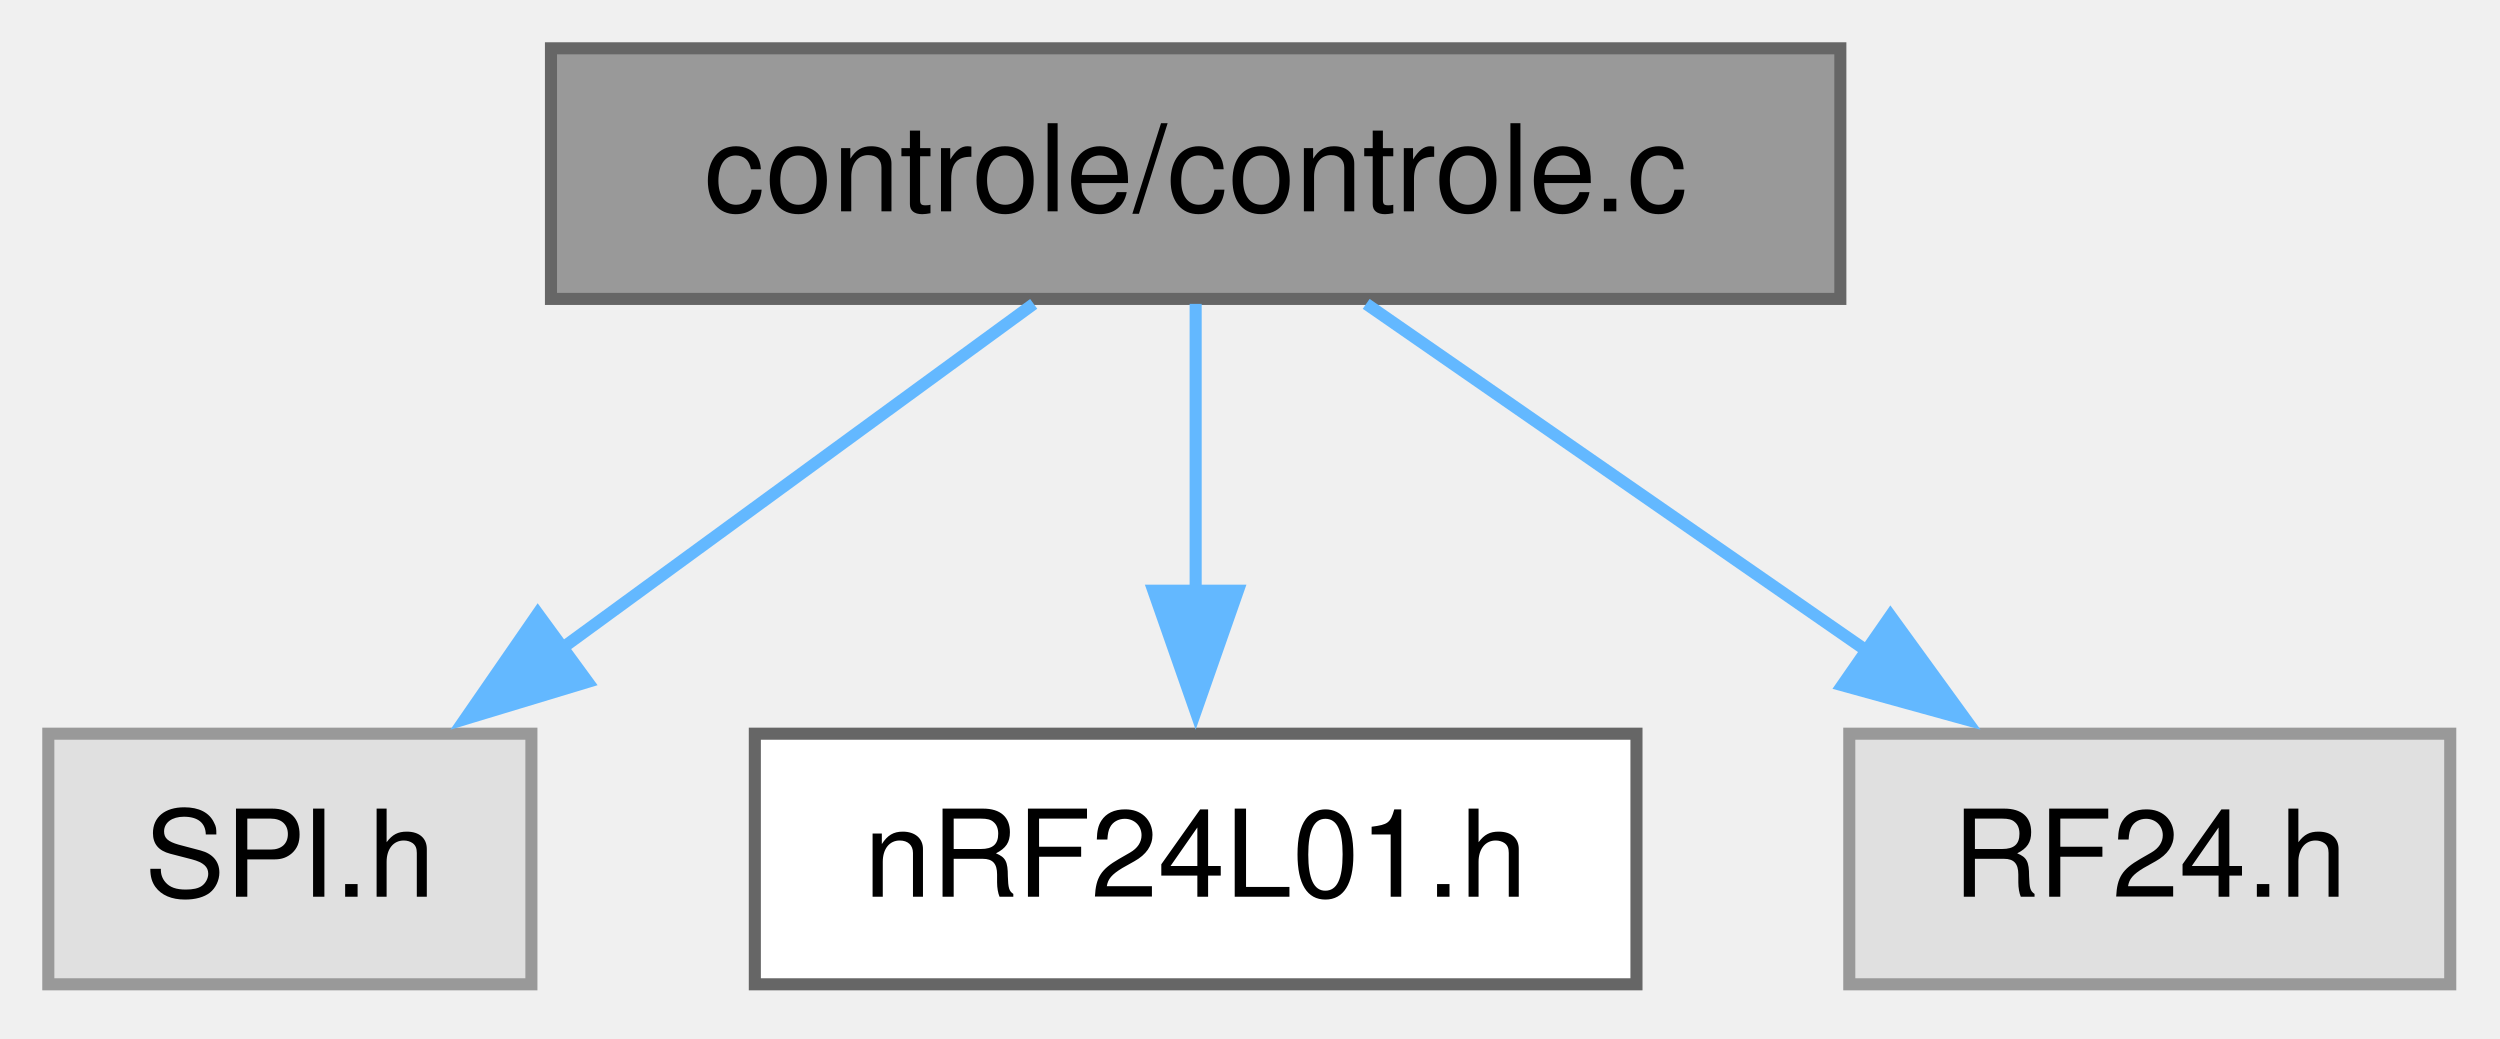
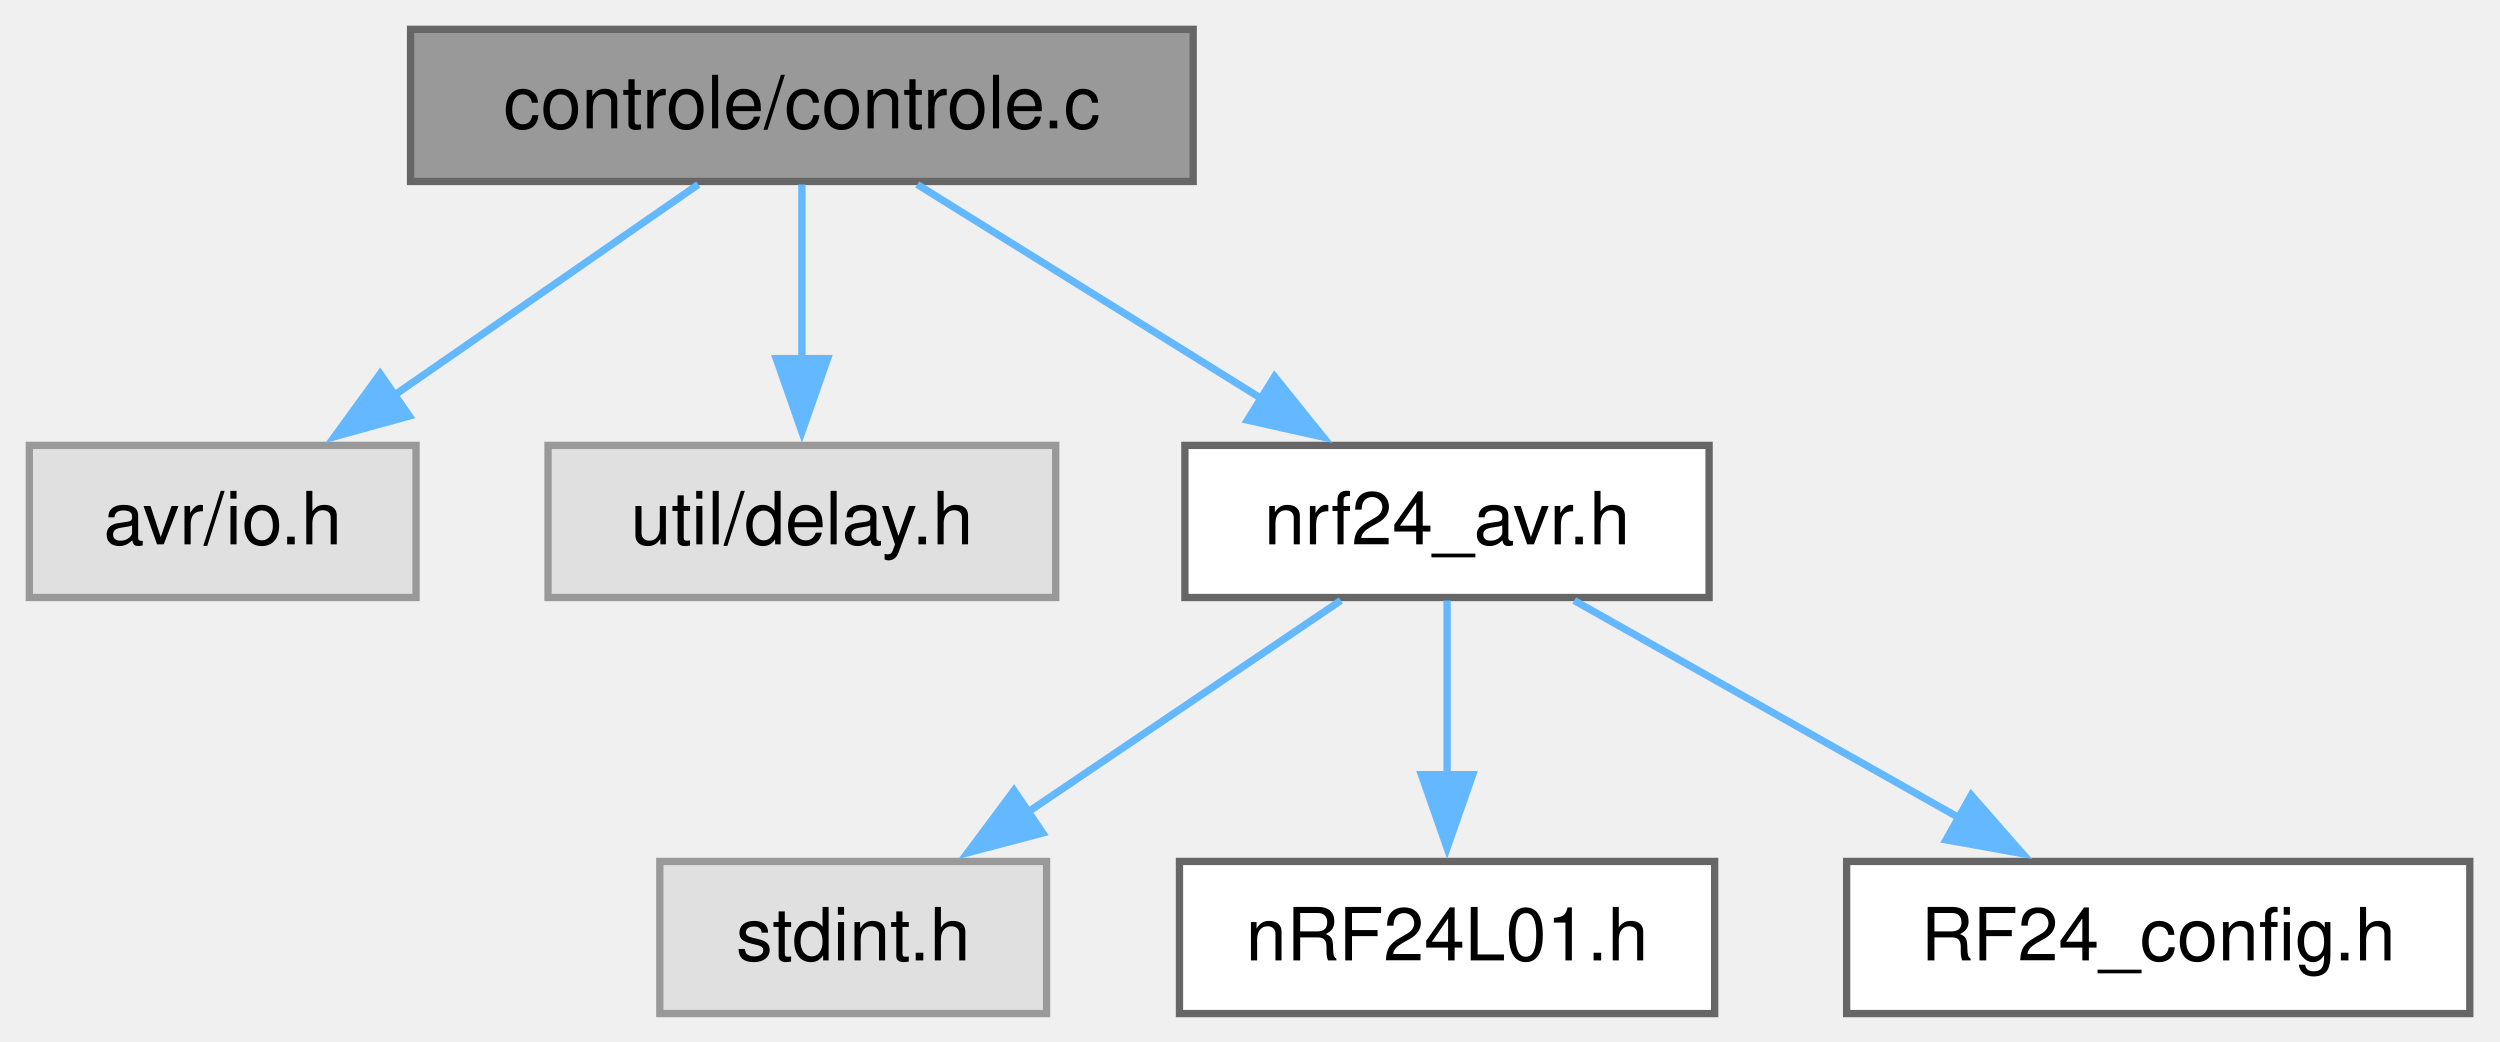
- <svg xmlns="http://www.w3.org/2000/svg" xmlns:xlink="http://www.w3.org/1999/xlink" width="207pt" height="86pt" viewBox="0.00 0.00 207.00 86.00">
-   <g id="graph0" class="graph" transform="scale(1 1) rotate(0) translate(4 81.5)">
+ <svg xmlns="http://www.w3.org/2000/svg" xmlns:xlink="http://www.w3.org/1999/xlink" width="341pt" height="142pt" viewBox="0.00 0.00 341.00 142.00">
+   <g id="graph0" class="graph" transform="scale(1 1) rotate(0) translate(4 138.25)">
    <g id="Node000001" class="node">
      <g id="a_Node000001">
        <a xlink:title=" ">
-           <polygon fill="#999999" stroke="#666666" points="148.38,-77.5 41.62,-77.5 41.62,-56.75 148.38,-56.75 148.38,-77.5" />
-           <text xml:space="preserve" text-anchor="middle" x="95" y="-64" font-family="Helvetica,sans-Serif" font-size="10.00">controle/controle.c</text>
+           <polygon fill="#999999" stroke="#666666" points="158.75,-134.25 52,-134.25 52,-113.5 158.75,-113.5 158.75,-134.25" />
+           <text xml:space="preserve" text-anchor="middle" x="105.38" y="-120.75" font-family="Helvetica,sans-Serif" font-size="10.00">controle/controle.c</text>
        </a>
      </g>
    </g>
    <g id="Node000002" class="node">
      <g id="a_Node000002">
        <a xlink:title=" ">
-           <polygon fill="#e0e0e0" stroke="#999999" points="40,-20.75 0,-20.75 0,0 40,0 40,-20.75" />
-           <text xml:space="preserve" text-anchor="middle" x="20" y="-7.25" font-family="Helvetica,sans-Serif" font-size="10.00">SPI.h</text>
+           <polygon fill="#e0e0e0" stroke="#999999" points="52.75,-77.5 0,-77.5 0,-56.75 52.75,-56.75 52.75,-77.5" />
+           <text xml:space="preserve" text-anchor="middle" x="26.38" y="-64" font-family="Helvetica,sans-Serif" font-size="10.00">avr/io.h</text>
        </a>
      </g>
    </g>
    <g id="edge1_Node000001_Node000002" class="edge">
      <g id="a_edge1_Node000001_Node000002">
        <a xlink:title=" ">
-           <path fill="none" stroke="#63b8ff" d="M81.59,-56.34C70.71,-48.4 55.14,-37.03 42.38,-27.71" />
-           <polygon fill="#63b8ff" stroke="#63b8ff" points="44.66,-25.04 34.51,-21.97 40.53,-30.69 44.66,-25.04" />
+           <path fill="none" stroke="#63b8ff" d="M91.25,-113.09C79.68,-105.07 63.07,-93.56 49.56,-84.19" />
+           <polygon fill="#63b8ff" stroke="#63b8ff" points="51.83,-81.51 41.62,-78.69 47.85,-87.26 51.83,-81.51" />
        </a>
      </g>
    </g>
    <g id="Node000003" class="node">
      <g id="a_Node000003">
-         <a xlink:href="nRF24L01_8h.html" target="_top" xlink:title=" ">
-           <polygon fill="white" stroke="#666666" points="131.5,-20.75 58.5,-20.75 58.5,0 131.5,0 131.5,-20.75" />
-           <text xml:space="preserve" text-anchor="middle" x="95" y="-7.25" font-family="Helvetica,sans-Serif" font-size="10.00">nRF24L01.h</text>
+         <a xlink:title=" ">
+           <polygon fill="#e0e0e0" stroke="#999999" points="140,-77.5 70.75,-77.5 70.75,-56.75 140,-56.75 140,-77.5" />
+           <text xml:space="preserve" text-anchor="middle" x="105.38" y="-64" font-family="Helvetica,sans-Serif" font-size="10.00">util/delay.h</text>
        </a>
      </g>
    </g>
    <g id="edge2_Node000001_Node000003" class="edge">
      <g id="a_edge2_Node000001_Node000003">
        <a xlink:title=" ">
-           <path fill="none" stroke="#63b8ff" d="M95,-56.34C95,-49.72 95,-40.72 95,-32.52" />
-           <polygon fill="#63b8ff" stroke="#63b8ff" points="98.5,-32.59 95,-22.59 91.5,-32.59 98.5,-32.59" />
+           <path fill="none" stroke="#63b8ff" d="M105.38,-113.09C105.38,-106.47 105.38,-97.47 105.38,-89.27" />
+           <polygon fill="#63b8ff" stroke="#63b8ff" points="108.88,-89.34 105.38,-79.34 101.88,-89.34 108.88,-89.34" />
        </a>
      </g>
    </g>
    <g id="Node000004" class="node">
      <g id="a_Node000004">
-         <a xlink:title=" ">
-           <polygon fill="#e0e0e0" stroke="#999999" points="198.88,-20.75 149.12,-20.75 149.12,0 198.88,0 198.88,-20.75" />
-           <text xml:space="preserve" text-anchor="middle" x="174" y="-7.25" font-family="Helvetica,sans-Serif" font-size="10.00">RF24.h</text>
+         <a xlink:href="controle_2nrf24__avr_8h.html" target="_top" xlink:title=" ">
+           <polygon fill="white" stroke="#666666" points="229.12,-77.5 157.62,-77.5 157.62,-56.75 229.12,-56.75 229.12,-77.5" />
+           <text xml:space="preserve" text-anchor="middle" x="193.38" y="-64" font-family="Helvetica,sans-Serif" font-size="10.00">nrf24_avr.h</text>
        </a>
      </g>
    </g>
    <g id="edge3_Node000001_Node000004" class="edge">
      <g id="a_edge3_Node000001_Node000004">
        <a xlink:title=" ">
-           <path fill="none" stroke="#63b8ff" d="M109.12,-56.34C120.69,-48.32 137.3,-36.81 150.82,-27.44" />
-           <polygon fill="#63b8ff" stroke="#63b8ff" points="152.53,-30.51 158.75,-21.94 148.54,-24.76 152.53,-30.51" />
+           <path fill="none" stroke="#63b8ff" d="M121.11,-113.09C134.25,-104.91 153.22,-93.11 168.43,-83.65" />
+           <polygon fill="#63b8ff" stroke="#63b8ff" points="169.85,-86.88 176.49,-78.63 166.15,-80.94 169.85,-86.88" />
+         </a>
+       </g>
+     </g>
+     <g id="Node000005" class="node">
+       <g id="a_Node000005">
+         <a xlink:title=" ">
+           <polygon fill="#e0e0e0" stroke="#999999" points="138.75,-20.75 86,-20.75 86,0 138.75,0 138.75,-20.75" />
+           <text xml:space="preserve" text-anchor="middle" x="112.38" y="-7.25" font-family="Helvetica,sans-Serif" font-size="10.00">stdint.h</text>
+         </a>
+       </g>
+     </g>
+     <g id="edge4_Node000004_Node000005" class="edge">
+       <g id="a_edge4_Node000004_Node000005">
+         <a xlink:title=" ">
+           <path fill="none" stroke="#63b8ff" d="M178.89,-56.34C167.03,-48.32 150,-36.81 136.14,-27.44" />
+           <polygon fill="#63b8ff" stroke="#63b8ff" points="138.23,-24.63 127.98,-21.93 134.31,-30.43 138.23,-24.63" />
+         </a>
+       </g>
+     </g>
+     <g id="Node000006" class="node">
+       <g id="a_Node000006">
+         <a xlink:href="controle_2nRF24L01_8h.html" target="_top" xlink:title=" ">
+           <polygon fill="white" stroke="#666666" points="229.88,-20.75 156.88,-20.75 156.88,0 229.88,0 229.88,-20.75" />
+           <text xml:space="preserve" text-anchor="middle" x="193.38" y="-7.25" font-family="Helvetica,sans-Serif" font-size="10.00">nRF24L01.h</text>
+         </a>
+       </g>
+     </g>
+     <g id="edge5_Node000004_Node000006" class="edge">
+       <g id="a_edge5_Node000004_Node000006">
+         <a xlink:title=" ">
+           <path fill="none" stroke="#63b8ff" d="M193.38,-56.34C193.38,-49.72 193.38,-40.72 193.38,-32.52" />
+           <polygon fill="#63b8ff" stroke="#63b8ff" points="196.88,-32.59 193.38,-22.59 189.88,-32.59 196.88,-32.59" />
+         </a>
+       </g>
+     </g>
+     <g id="Node000007" class="node">
+       <g id="a_Node000007">
+         <a xlink:href="controle_2RF24__config_8h.html" target="_top" xlink:title=" ">
+           <polygon fill="white" stroke="#666666" points="332.88,-20.75 247.88,-20.75 247.88,0 332.88,0 332.88,-20.75" />
+           <text xml:space="preserve" text-anchor="middle" x="290.38" y="-7.25" font-family="Helvetica,sans-Serif" font-size="10.00">RF24_config.h</text>
+         </a>
+       </g>
+     </g>
+     <g id="edge6_Node000004_Node000007" class="edge">
+       <g id="a_edge6_Node000004_Node000007">
+         <a xlink:title=" ">
+           <path fill="none" stroke="#63b8ff" d="M210.72,-56.34C225.34,-48.08 246.51,-36.13 263.35,-26.63" />
+           <polygon fill="#63b8ff" stroke="#63b8ff" points="264.88,-29.79 271.87,-21.82 261.44,-23.69 264.88,-29.79" />
        </a>
      </g>
    </g>
  </g>
</svg>
